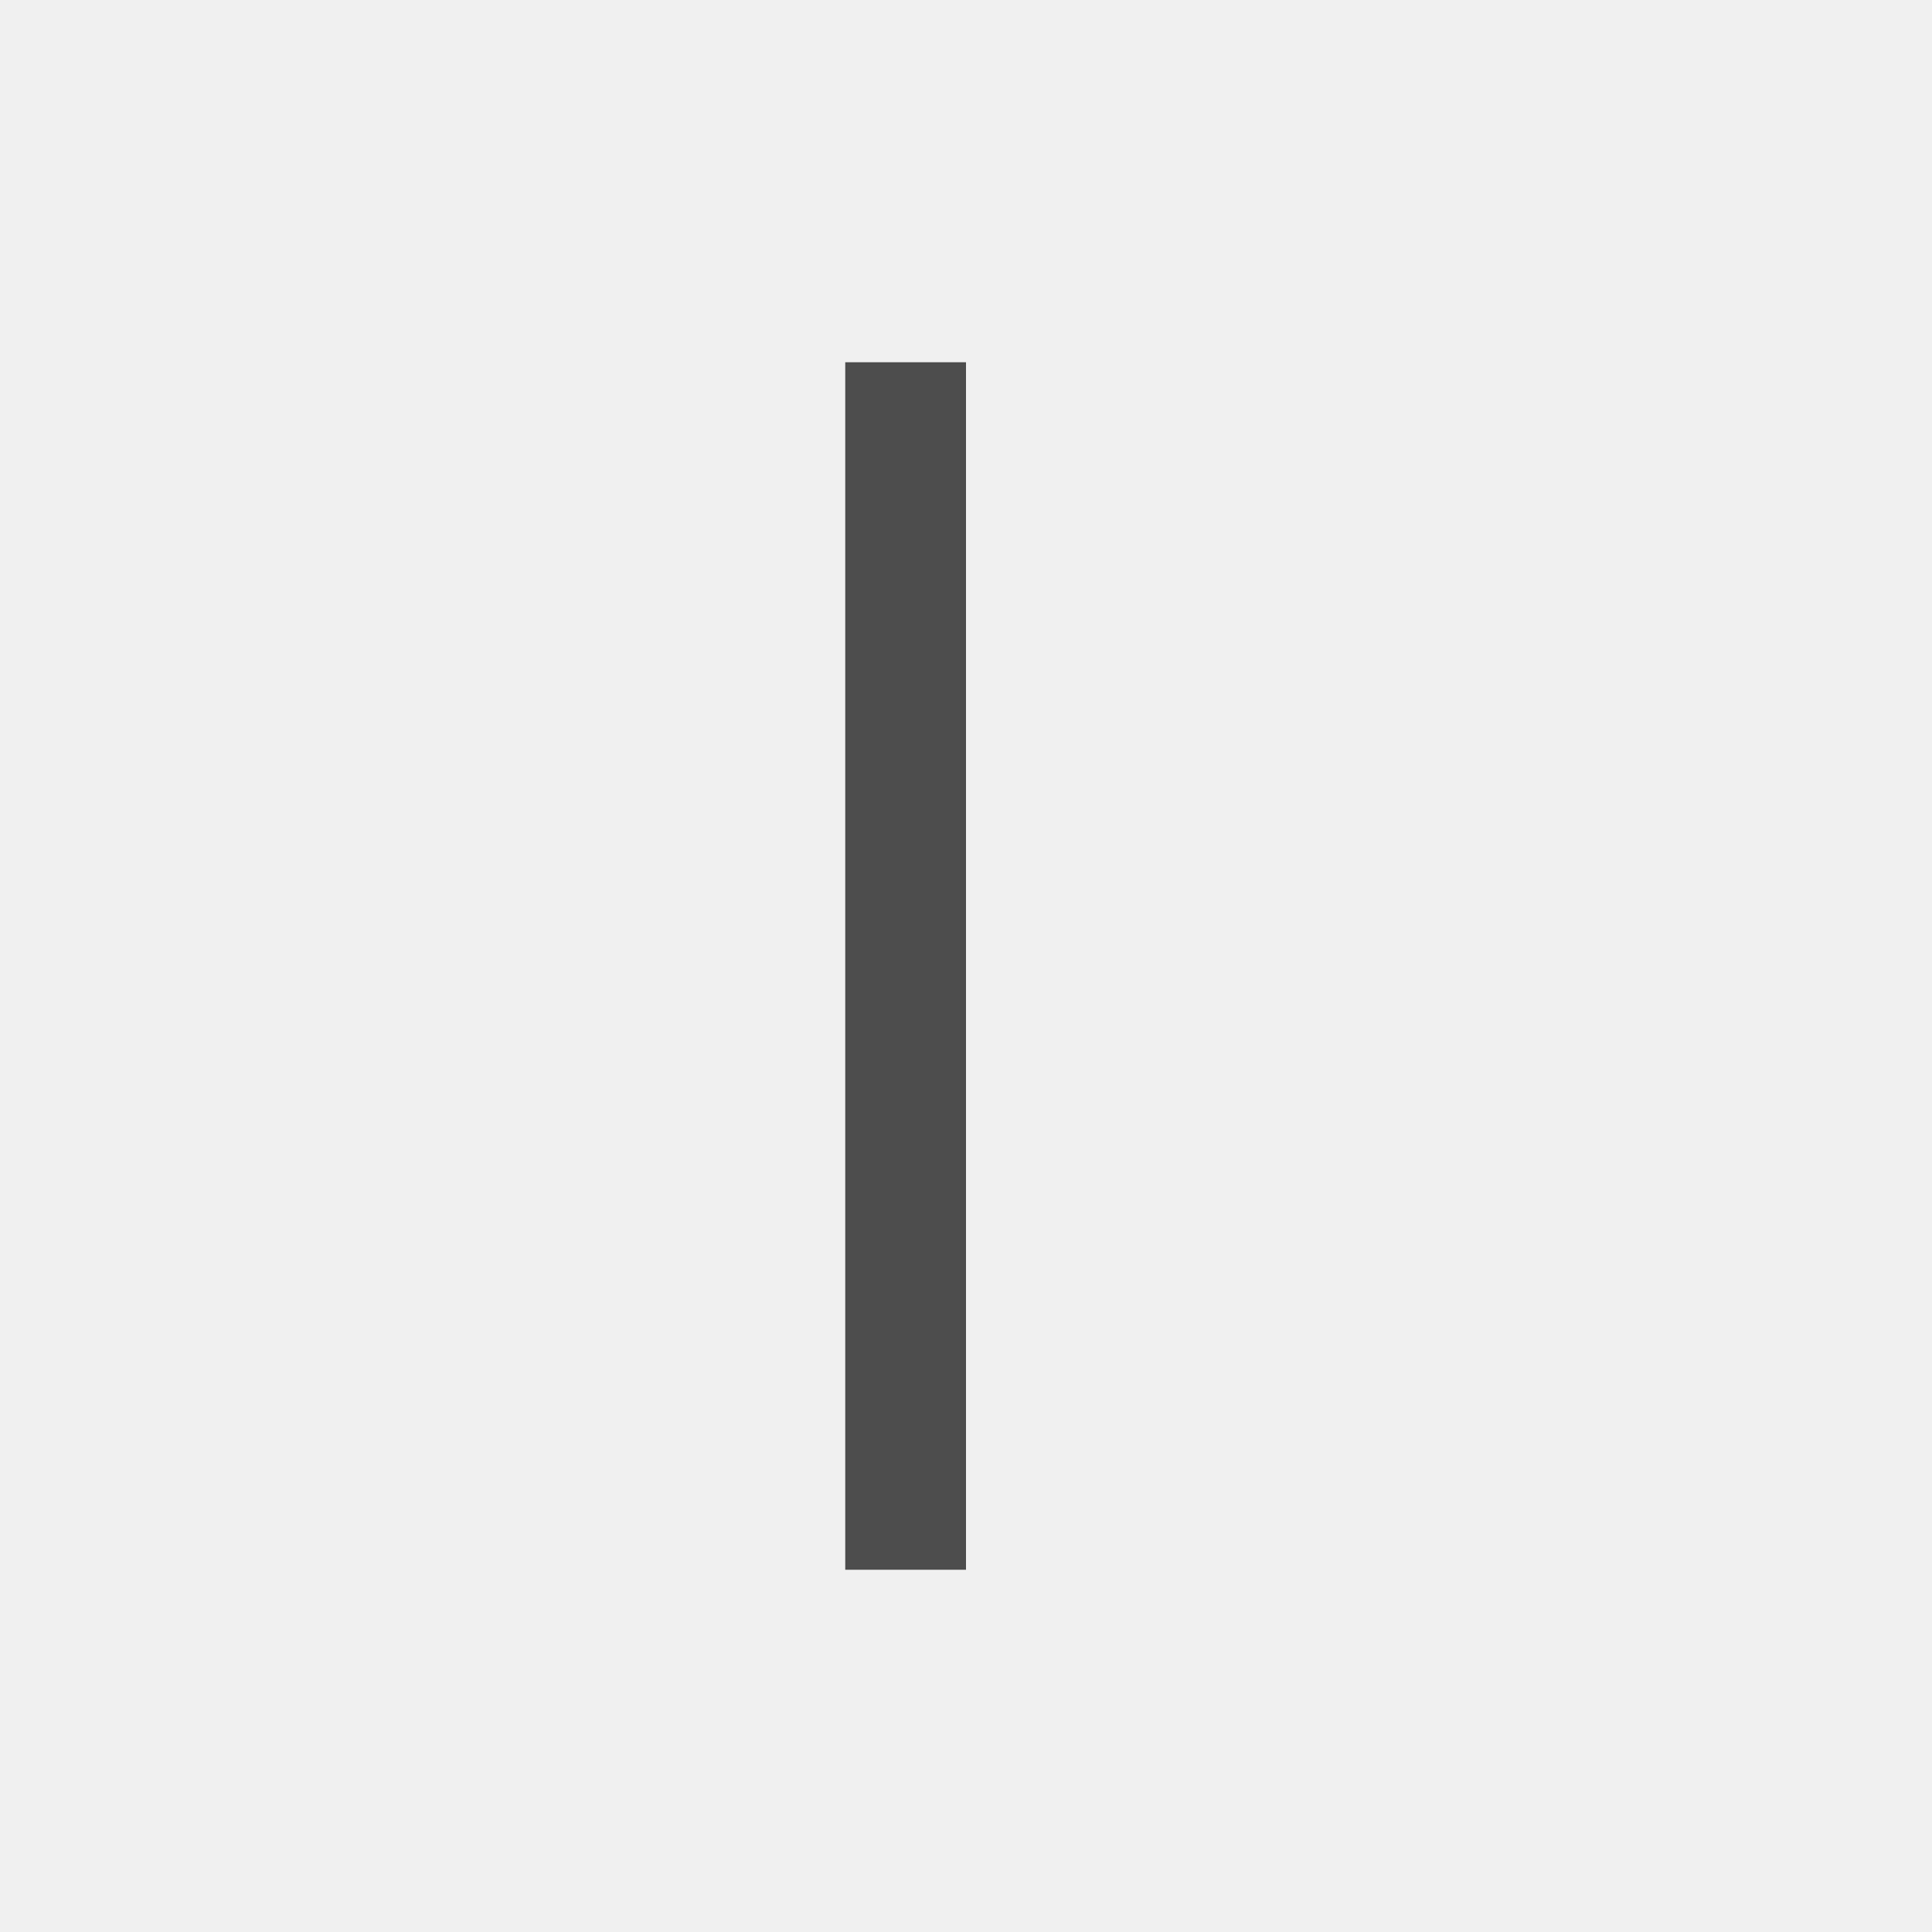
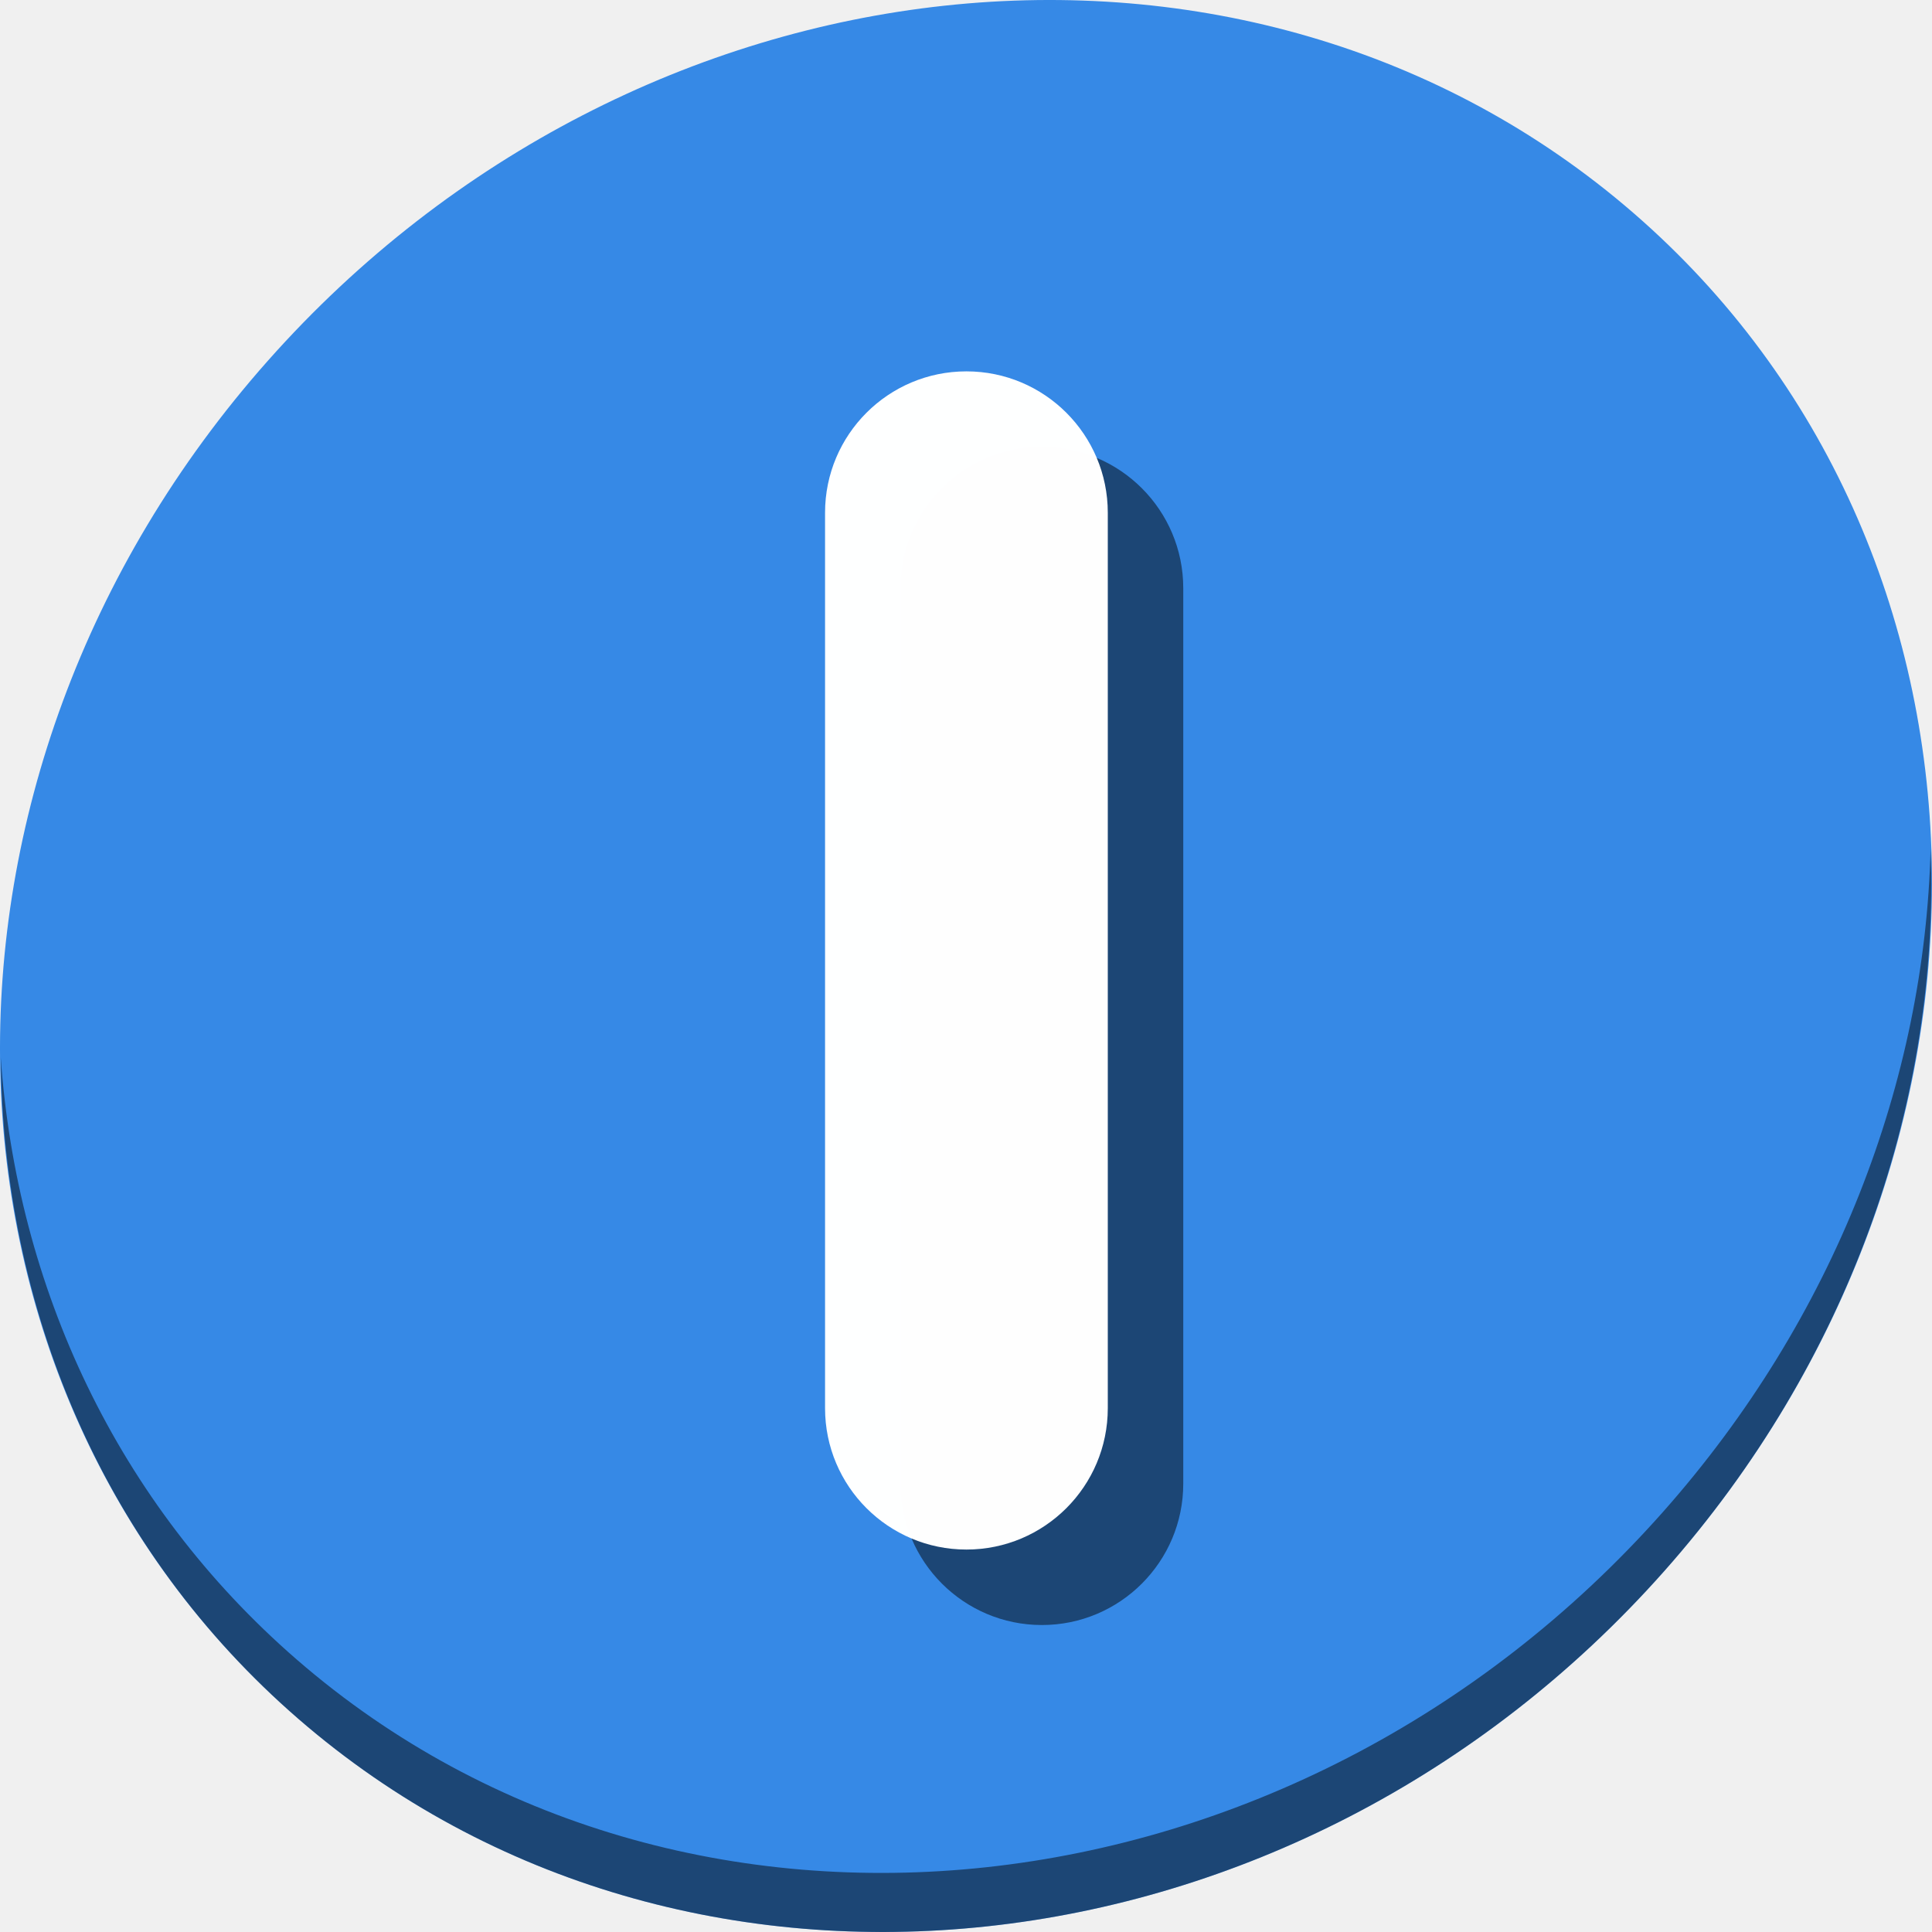
- <svg xmlns="http://www.w3.org/2000/svg" viewBox="0 0 16 16">
+ <svg xmlns="http://www.w3.org/2000/svg" viewBox="0 0 64 64" version="1.1" id="svg6" width="64" height="64">
  <defs id="defs3051">
    <style type="text/css" id="current-color-scheme">
      .ColorScheme-Text {
        color:#4d4d4d;
      }
      </style>
  </defs>
-   <path style="fill:currentColor;fill-opacity:1;stroke:none" d="M 7 3 L 7 13 L 8 13 L 8 3 L 7 3 z " class="ColorScheme-Text" />
+   <g id="g841">
+     <path id="path850" d="M 54.114,7.059 C 66.888,18.131 67.343,38.272 55.129,52.047 42.915,65.821 22.66,68.013 9.886,56.941 -2.888,45.869 -3.343,25.728 8.871,11.953 21.085,-1.821 41.34,-4.013 54.114,7.059 Z" style="fill:#3689e6;fill-opacity:1;stroke-width:1.389" />
+     <path id="path852" d="M 63.954,28.113 C 63.761,35.777 60.809,43.632 55.084,50.09 42.87,63.865 22.615,66.056 9.841,54.984 3.853,49.794 0.562,42.615 0.024,35.029 0.1,43.323 3.39,51.31 9.885,56.94 22.659,68.012 42.915,65.82 55.128,52.046 61.341,45.038 64.253,36.384 63.954,28.113 Z" style="opacity:1;fill:#000000;fill-opacity:0.49;stroke-width:1.389" />
+     <rect transform="rotate(-90)" style="opacity:1;fill:#000000;fill-opacity:0.49;stroke:none;stroke-width:0.047;stroke-miterlimit:4;stroke-dasharray:none;stroke-dashoffset:0;stroke-opacity:1" id="rect831" width="39.029" height="9.366" x="-53.831" y="29.831" ry="4.683" />
+     <rect transform="rotate(-90)" ry="4.683" y="27.331" x="-51.331" height="9.366" width="39.029" id="rect829" style="opacity:1;fill:#ffffff;fill-opacity:0.995;stroke:none;stroke-width:0.047;stroke-miterlimit:4;stroke-dasharray:none;stroke-dashoffset:0;stroke-opacity:1" />
+   </g>
</svg>
